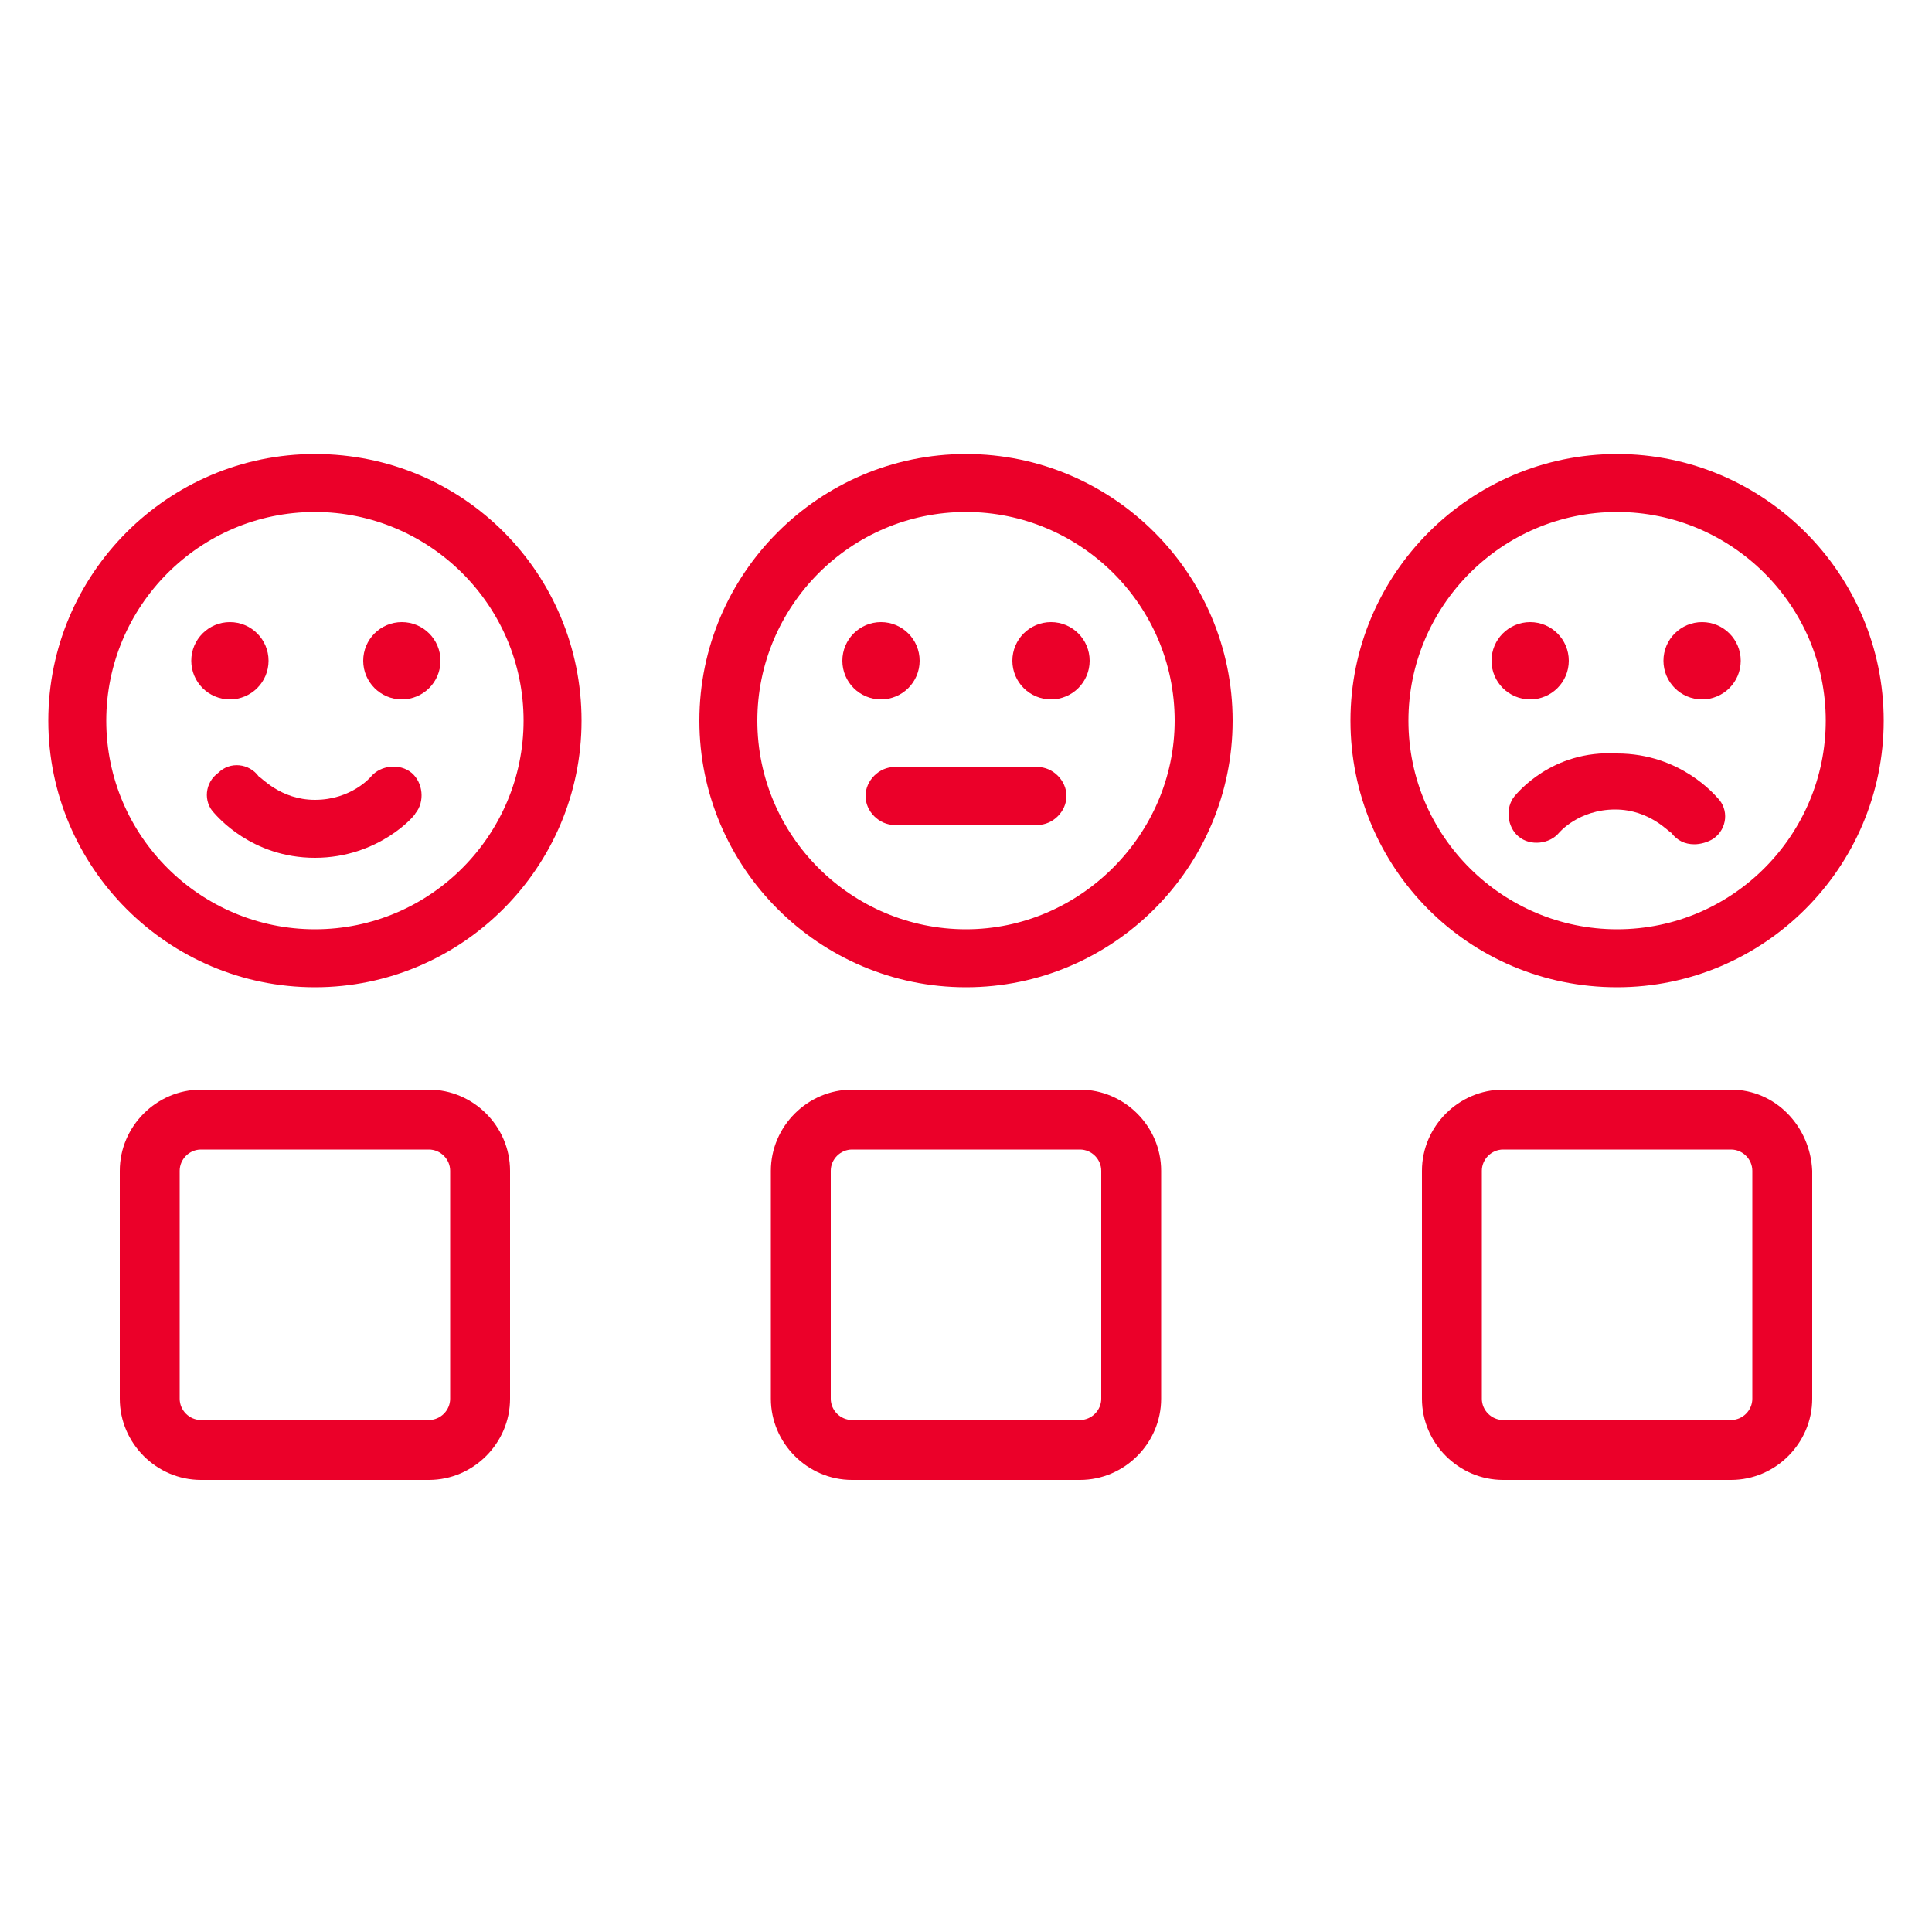
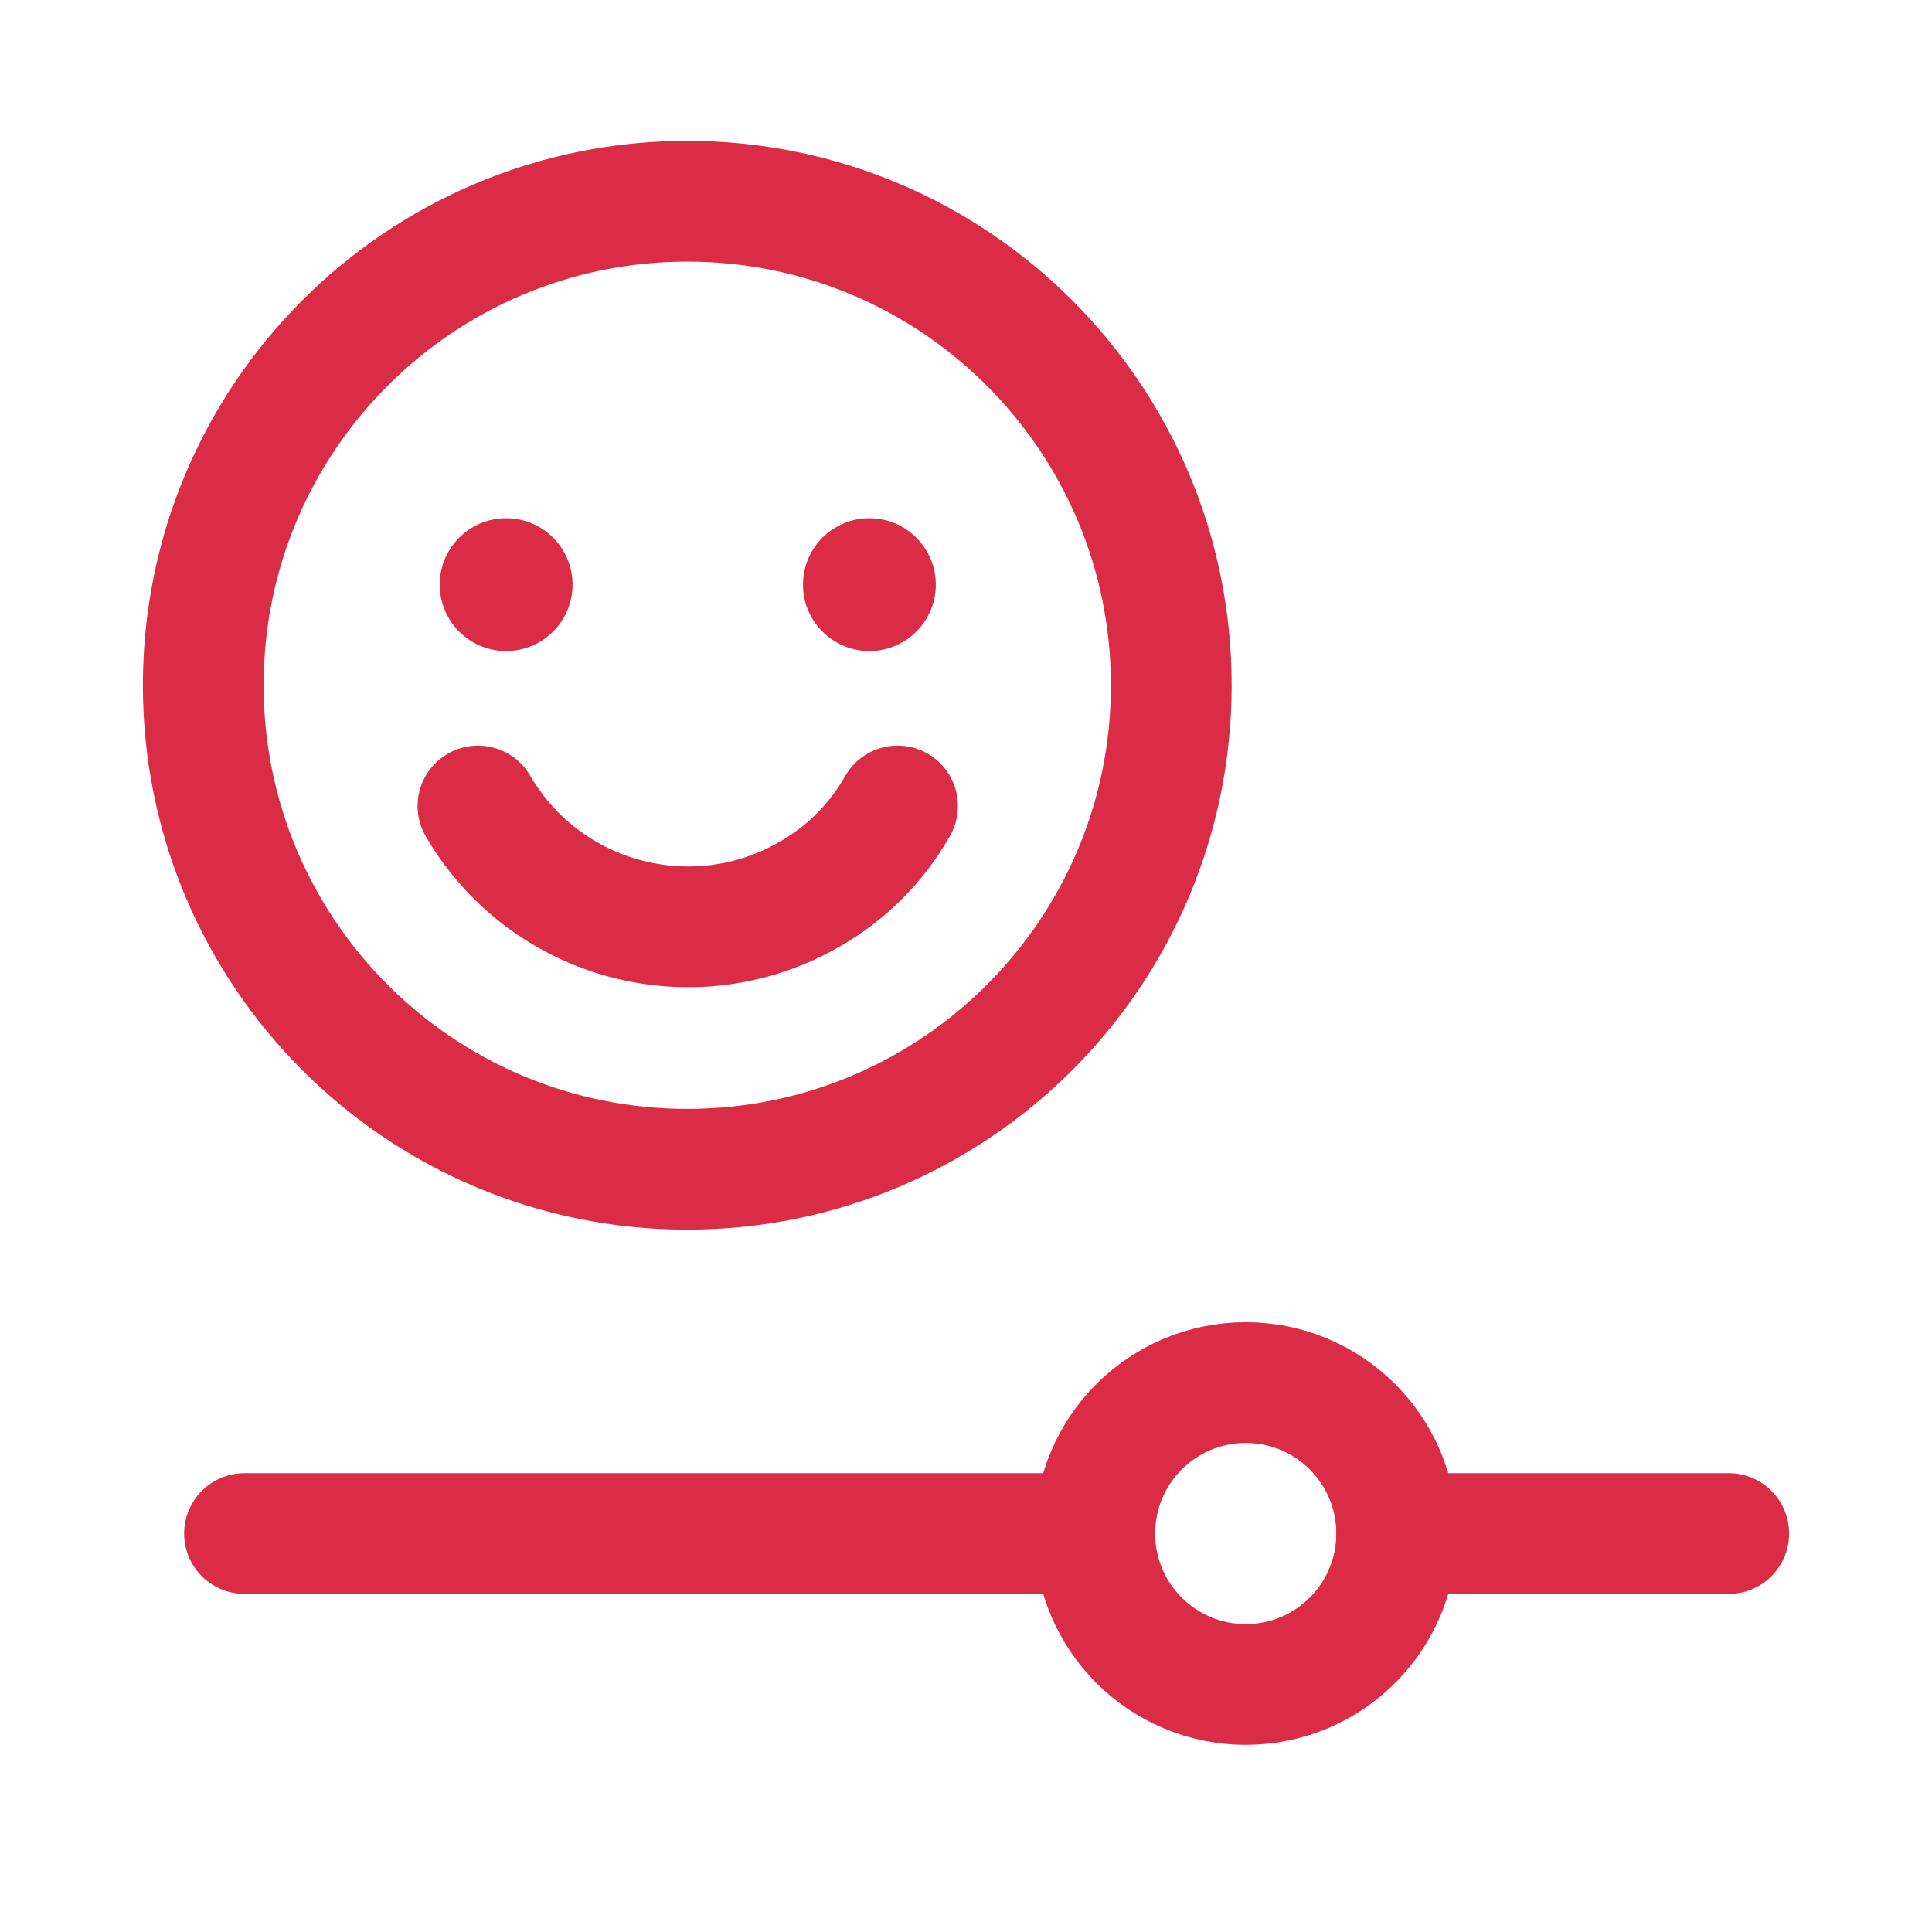
- <svg xmlns="http://www.w3.org/2000/svg" enable-background="new 0 0 100 100" viewBox="0 0 100 100">
-   <g fill="#eb0029">
-     <path d="m5273.1 2387.6v-2c0-2.8-5-4-9.7-4s-9.7 1.3-9.7 4v2c0 1.8.7 3.6 2 4.9l5 4.9c.3.3.4.6.4 1v6.4c0 .4.2.7.6.8l2.9.9c.5.1 1-.2 1-.8v-7.2c0-.4.2-.7.4-1l5.1-5c1.3-1.3 2-3.1 2-4.9zm-9.7-.1c-4.8 0-7.4-1.3-7.5-1.8.1-.5 2.7-1.8 7.5-1.8s7.3 1.3 7.5 1.8c-.2.5-2.7 1.8-7.5 1.8z" />
-     <path d="m5268.4 2397.8c-.6 0-1 .4-1 1s.4 1 1 1h4.3c.6 0 1-.4 1-1s-.4-1-1-1z" />
-     <path d="m5272.7 2401.2h-4.3c-.6 0-1 .4-1 1s.4 1 1 1h4.3c.6 0 1-.4 1-1s-.4-1-1-1z" />
-     <path d="m5272.7 2404.5h-4.3c-.6 0-1 .4-1 1s.4 1 1 1h4.3c.6 0 1-.4 1-1 0-.5-.4-1-1-1z" />
-     <path d="m16.3 23.5c-7.6 0-13.8 6.2-13.8 13.8s6.2 13.8 13.8 13.8 13.8-6.2 13.8-13.8-6.1-13.8-13.8-13.8zm0 24.6c-5.9 0-10.8-4.8-10.8-10.8 0-5.9 4.8-10.8 10.8-10.8 5.9 0 10.8 4.8 10.8 10.8 0 5.9-4.8 10.8-10.8 10.8z" />
-     <path d="m19.2 40.2s-1 1.2-2.9 1.2c-1.8 0-2.8-1.2-2.9-1.2-.5-.7-1.5-.8-2.1-.2-.7.5-.8 1.5-.2 2.1.1.1 1.9 2.3 5.2 2.3s5.2-2.2 5.2-2.3c.5-.6.4-1.6-.2-2.1s-1.6-.4-2.1.2z" />
-     <circle cx="11.9" cy="34.2" r="2" />
-     <circle cx="20.8" cy="34.2" r="2" />
-     <circle cx="79.2" cy="34.2" r="2" />
-     <circle cx="88.1" cy="34.2" r="2" />
-     <path d="m83.7 51.1c7.6 0 13.8-6.2 13.8-13.8s-6.2-13.8-13.8-13.8-13.8 6.2-13.8 13.8 6.1 13.8 13.8 13.8zm0-24.6c5.9 0 10.8 4.8 10.8 10.8 0 5.9-4.8 10.8-10.8 10.8-5.9 0-10.8-4.8-10.8-10.8 0-5.9 4.8-10.8 10.8-10.8z" />
-     <path d="m78.4 41.2c-.5.6-.4 1.6.2 2.1s1.6.4 2.1-.2c0 0 1-1.2 2.9-1.2 1.8 0 2.8 1.2 2.9 1.2.3.4.7.6 1.2.6.3 0 .7-.1 1-.3.7-.5.8-1.5.2-2.1-.1-.1-1.9-2.3-5.2-2.3-3.4-.2-5.2 2.1-5.3 2.2z" />
-     <circle cx="45.6" cy="34.2" r="2" />
-     <circle cx="54.4" cy="34.2" r="2" />
-     <path d="m50 23.5c-7.6 0-13.8 6.2-13.8 13.8s6.2 13.8 13.8 13.8 13.8-6.2 13.8-13.8-6.2-13.8-13.8-13.8zm0 24.6c-5.9 0-10.8-4.8-10.8-10.8 0-5.9 4.8-10.8 10.8-10.8 5.9 0 10.8 4.8 10.8 10.8 0 5.9-4.9 10.8-10.8 10.8z" />
-     <path d="m53.7 39.7h-7.4c-.8 0-1.5.7-1.5 1.5s.7 1.5 1.5 1.5h7.4c.8 0 1.5-.7 1.5-1.5s-.7-1.5-1.5-1.5z" />
-     <path d="m22.2 56.4h-11.8c-2.3 0-4.2 1.9-4.2 4.2v11.8c0 2.3 1.9 4.2 4.2 4.2h11.8c2.3 0 4.2-1.9 4.2-4.2v-11.8c0-2.3-1.9-4.2-4.2-4.2zm1.1 16c0 .6-.5 1.1-1.1 1.1h-11.8c-.6 0-1.1-.5-1.1-1.1v-11.8c0-.6.5-1.1 1.1-1.1h11.8c.6 0 1.1.5 1.1 1.1z" />
-     <path d="m55.9 56.4h-11.8c-2.3 0-4.2 1.9-4.2 4.2v11.8c0 2.3 1.9 4.2 4.2 4.2h11.8c2.3 0 4.2-1.9 4.2-4.2v-11.8c0-2.3-1.9-4.2-4.2-4.2zm1.1 16c0 .6-.5 1.1-1.1 1.1h-11.8c-.6 0-1.1-.5-1.1-1.1v-11.8c0-.6.5-1.1 1.1-1.1h11.8c.6 0 1.1.5 1.1 1.1z" />
-     <path d="m89.6 56.4h-11.8c-2.3 0-4.2 1.9-4.2 4.2v11.8c0 2.3 1.9 4.2 4.2 4.2h11.8c2.3 0 4.2-1.9 4.2-4.2v-11.8c-.1-2.3-1.9-4.2-4.2-4.2zm1.1 16c0 .6-.5 1.1-1.1 1.1h-11.8c-.6 0-1.1-.5-1.1-1.1v-11.8c0-.6.5-1.1 1.1-1.1h11.8c.6 0 1.1.5 1.1 1.1z" />
-   </g>
+ <svg xmlns="http://www.w3.org/2000/svg" version="1.1" id="Layer_1" x="0px" y="0px" viewBox="0 0 192 192" style="enable-background:new 0 0 192 192;" xml:space="preserve">
+   <style type="text/css">
+ 	.st0{fill:none;stroke:#DB2C47;stroke-width:12;stroke-linecap:round;stroke-linejoin:round;stroke-miterlimit:3;}
+ 	.st1{fill:#DB2C47;}
+ </style>
+   <line class="st0" x1="171.8" y1="152.4" x2="138.8" y2="152.4" />
+   <line class="st0" x1="108.8" y1="152.4" x2="24.3" y2="152.4" />
+   <circle class="st0" cx="123.8" cy="152.4" r="15" />
+   <circle class="st0" cx="68.3" cy="68.1" r="48.1" />
+   <circle class="st1" cx="86.4" cy="58.1" r="6.6" />
+   <circle class="st1" cx="50.3" cy="58.1" r="6.6" />
+   <path class="st0" d="M89.2,80.1c-2.1,3.7-5.1,6.7-8.8,8.8c-11.5,6.6-26.2,2.7-32.9-8.8" />
</svg>
